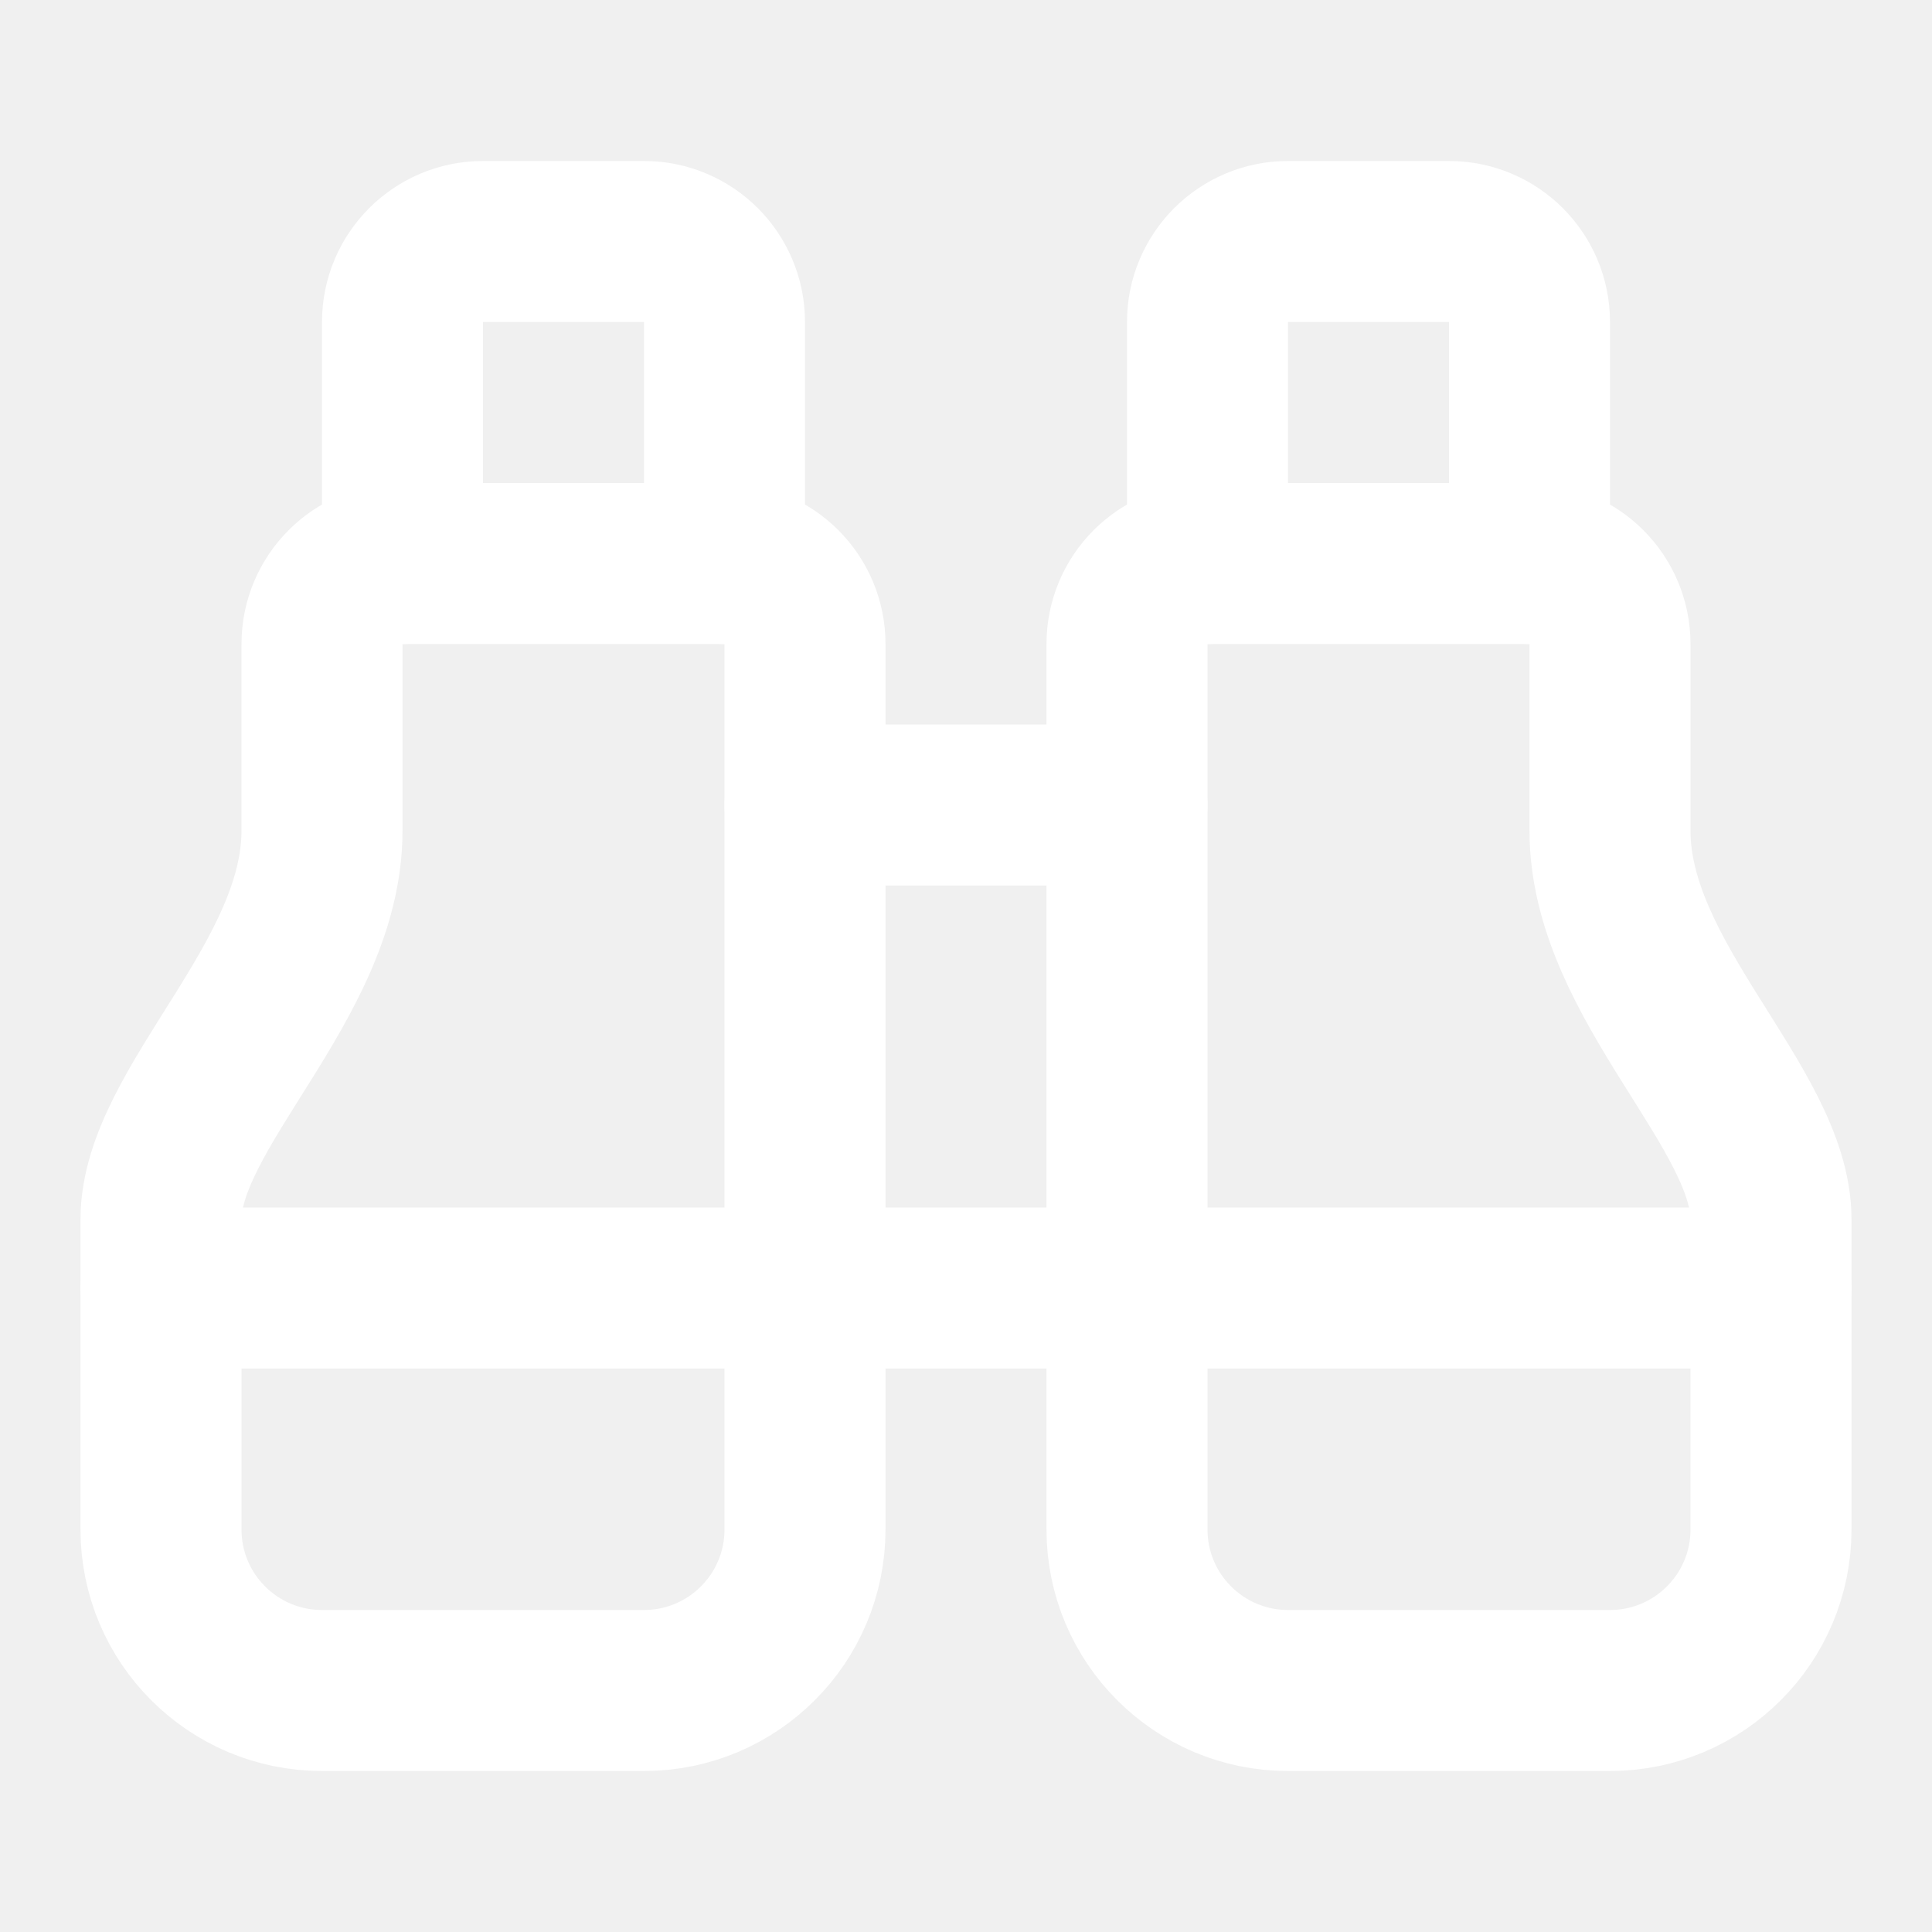
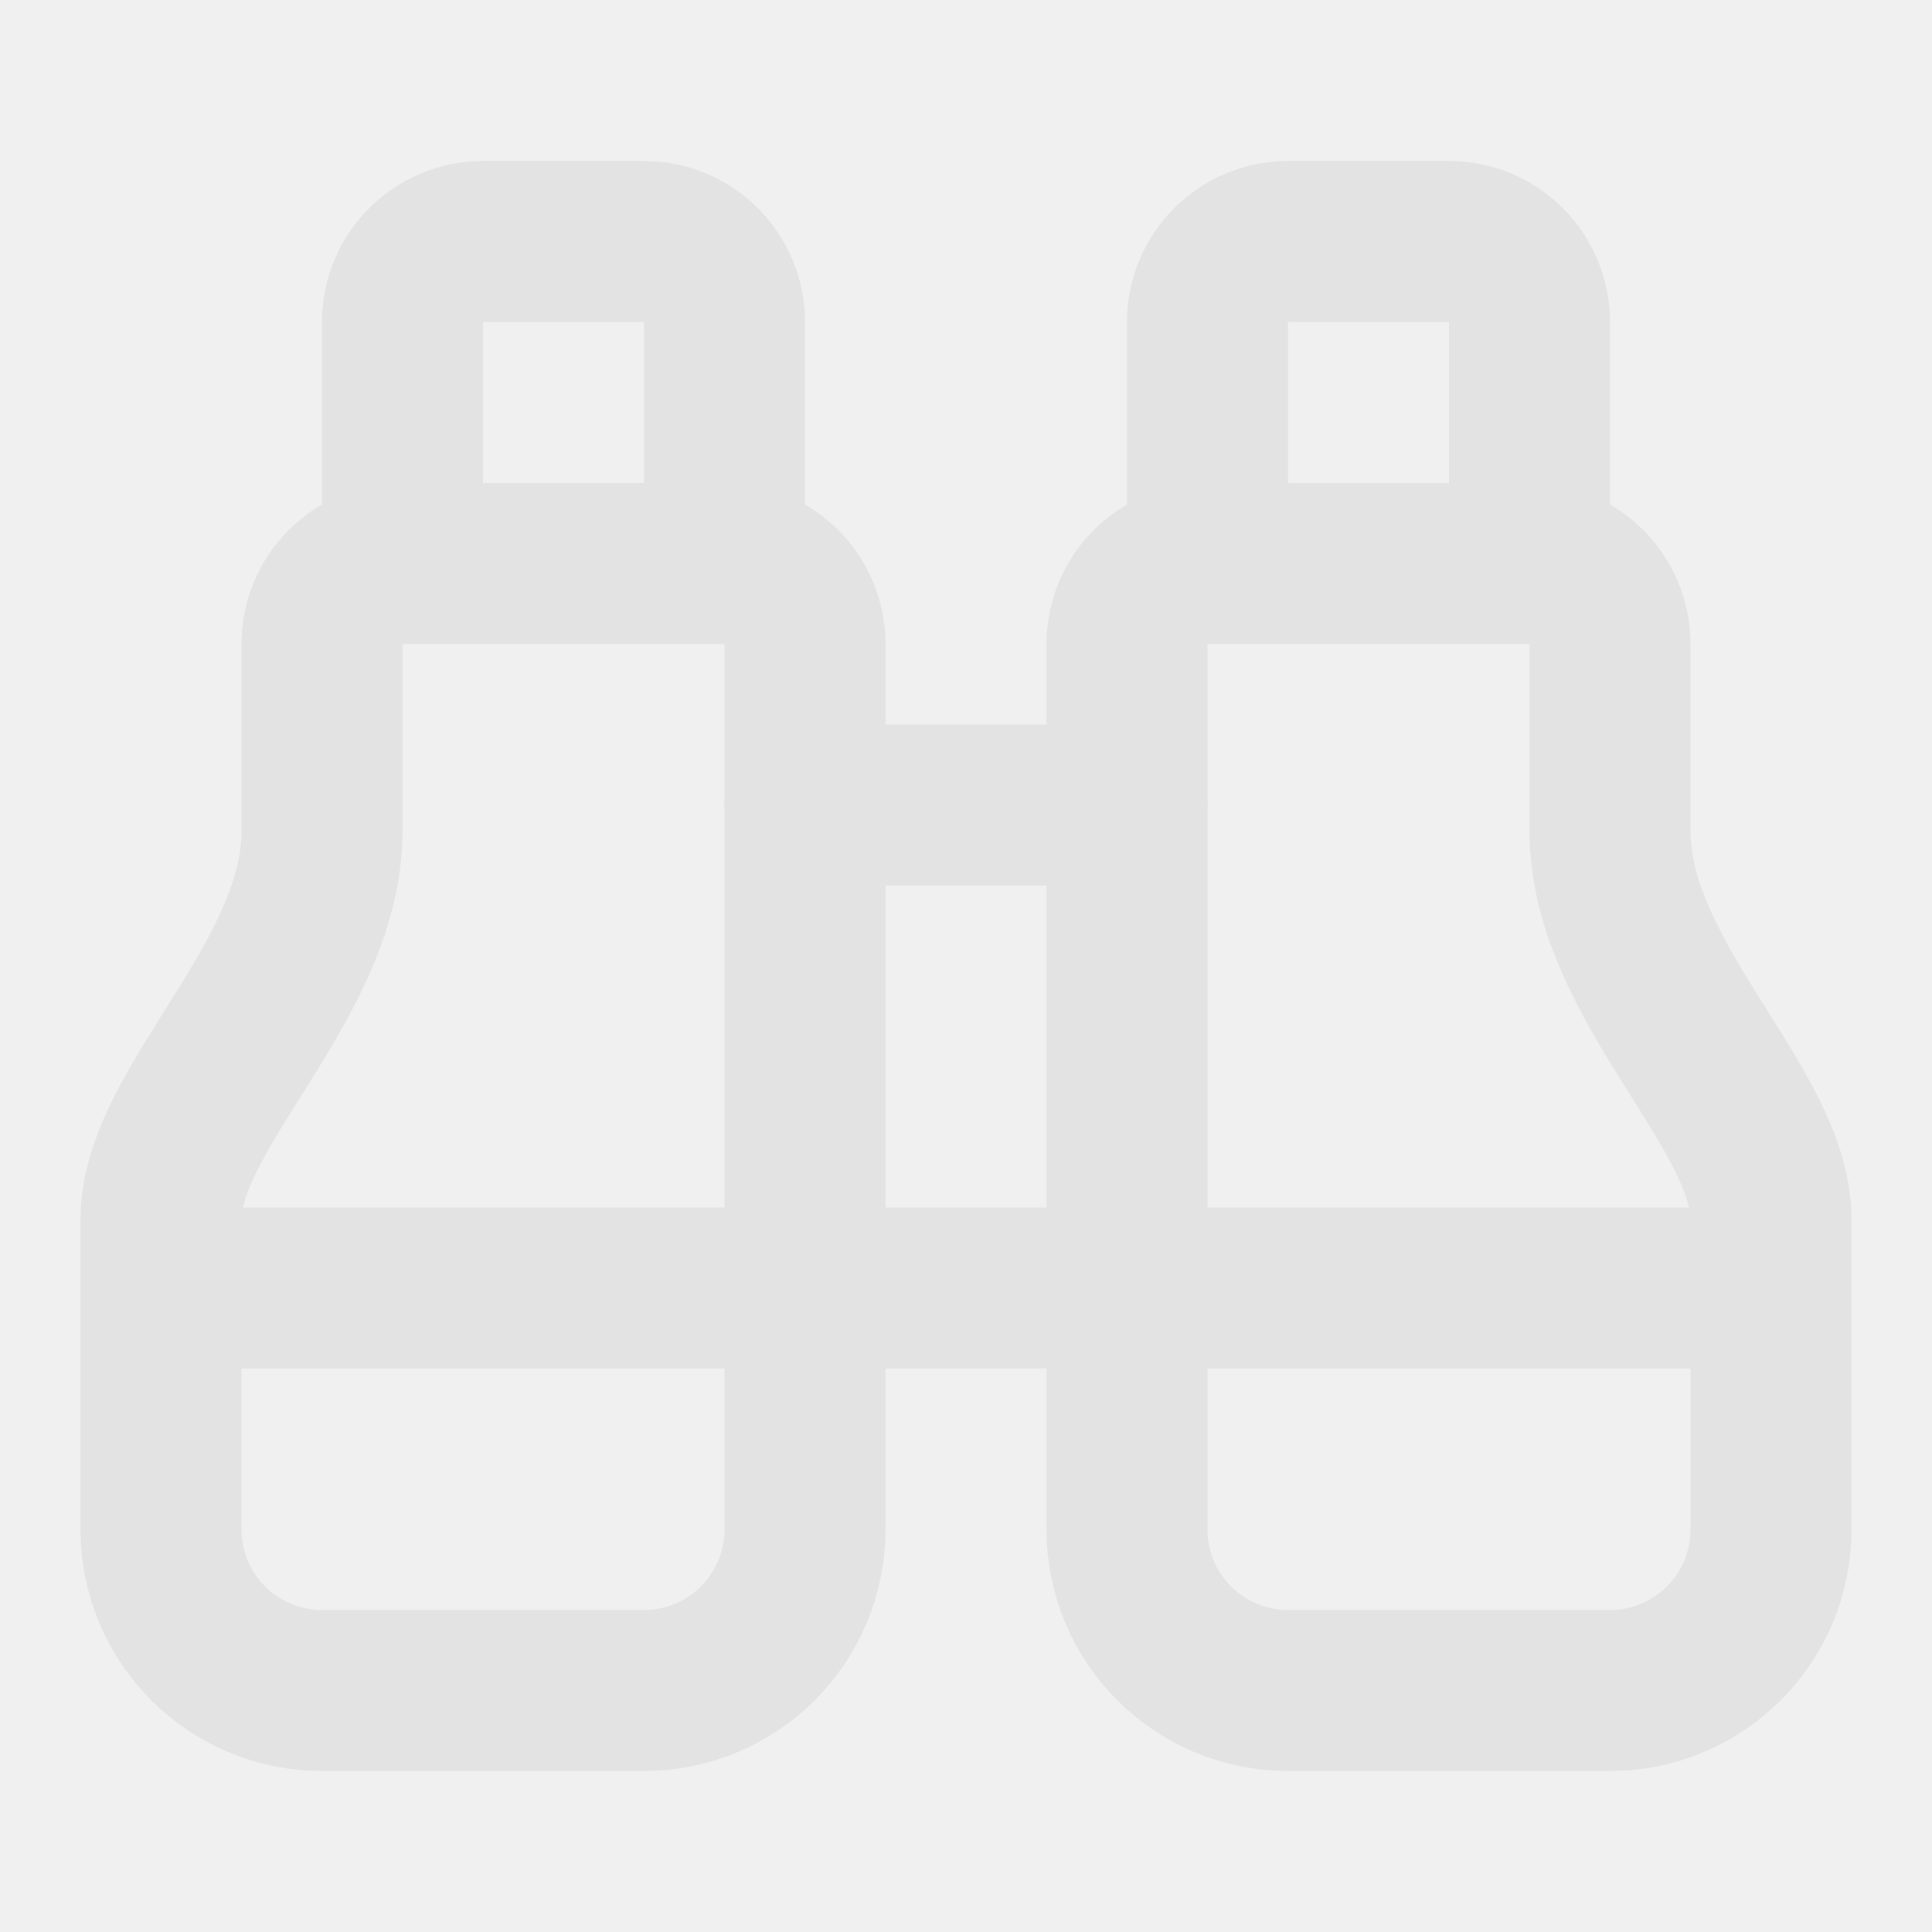
- <svg xmlns="http://www.w3.org/2000/svg" width="24" height="24" viewBox="0 0 24 24" fill="none" stroke="white" stroke-width="2" stroke-linecap="round" stroke-linejoin="round">
+ <svg xmlns="http://www.w3.org/2000/svg" width="24" height="24" viewBox="0 0 24 24" fill="none" stroke="rgb(227,227,227)" stroke-width="2" stroke-linecap="round" stroke-linejoin="round">
  <path d="M10 10h4" />
  <path d="M19 7V4a1 1 0 0 0-1-1h-2a1 1 0 0 0-1 1v3" />
  <path d="M20 21a2 2 0 0 0 2-2v-3.851c0-1.39-2-2.962-2-4.829V8a1 1 0 0 0-1-1h-4a1 1 0 0 0-1 1v11a2 2 0 0 0 2 2z" />
  <path d="M 22 16 L 2 16" />
  <path d="M4 21a2 2 0 0 1-2-2v-3.851c0-1.39 2-2.962 2-4.829V8a1 1 0 0 1 1-1h4a1 1 0 0 1 1 1v11a2 2 0 0 1-2 2z" />
  <path d="M9 7V4a1 1 0 0 0-1-1H6a1 1 0 0 0-1 1v3" />
</svg>
